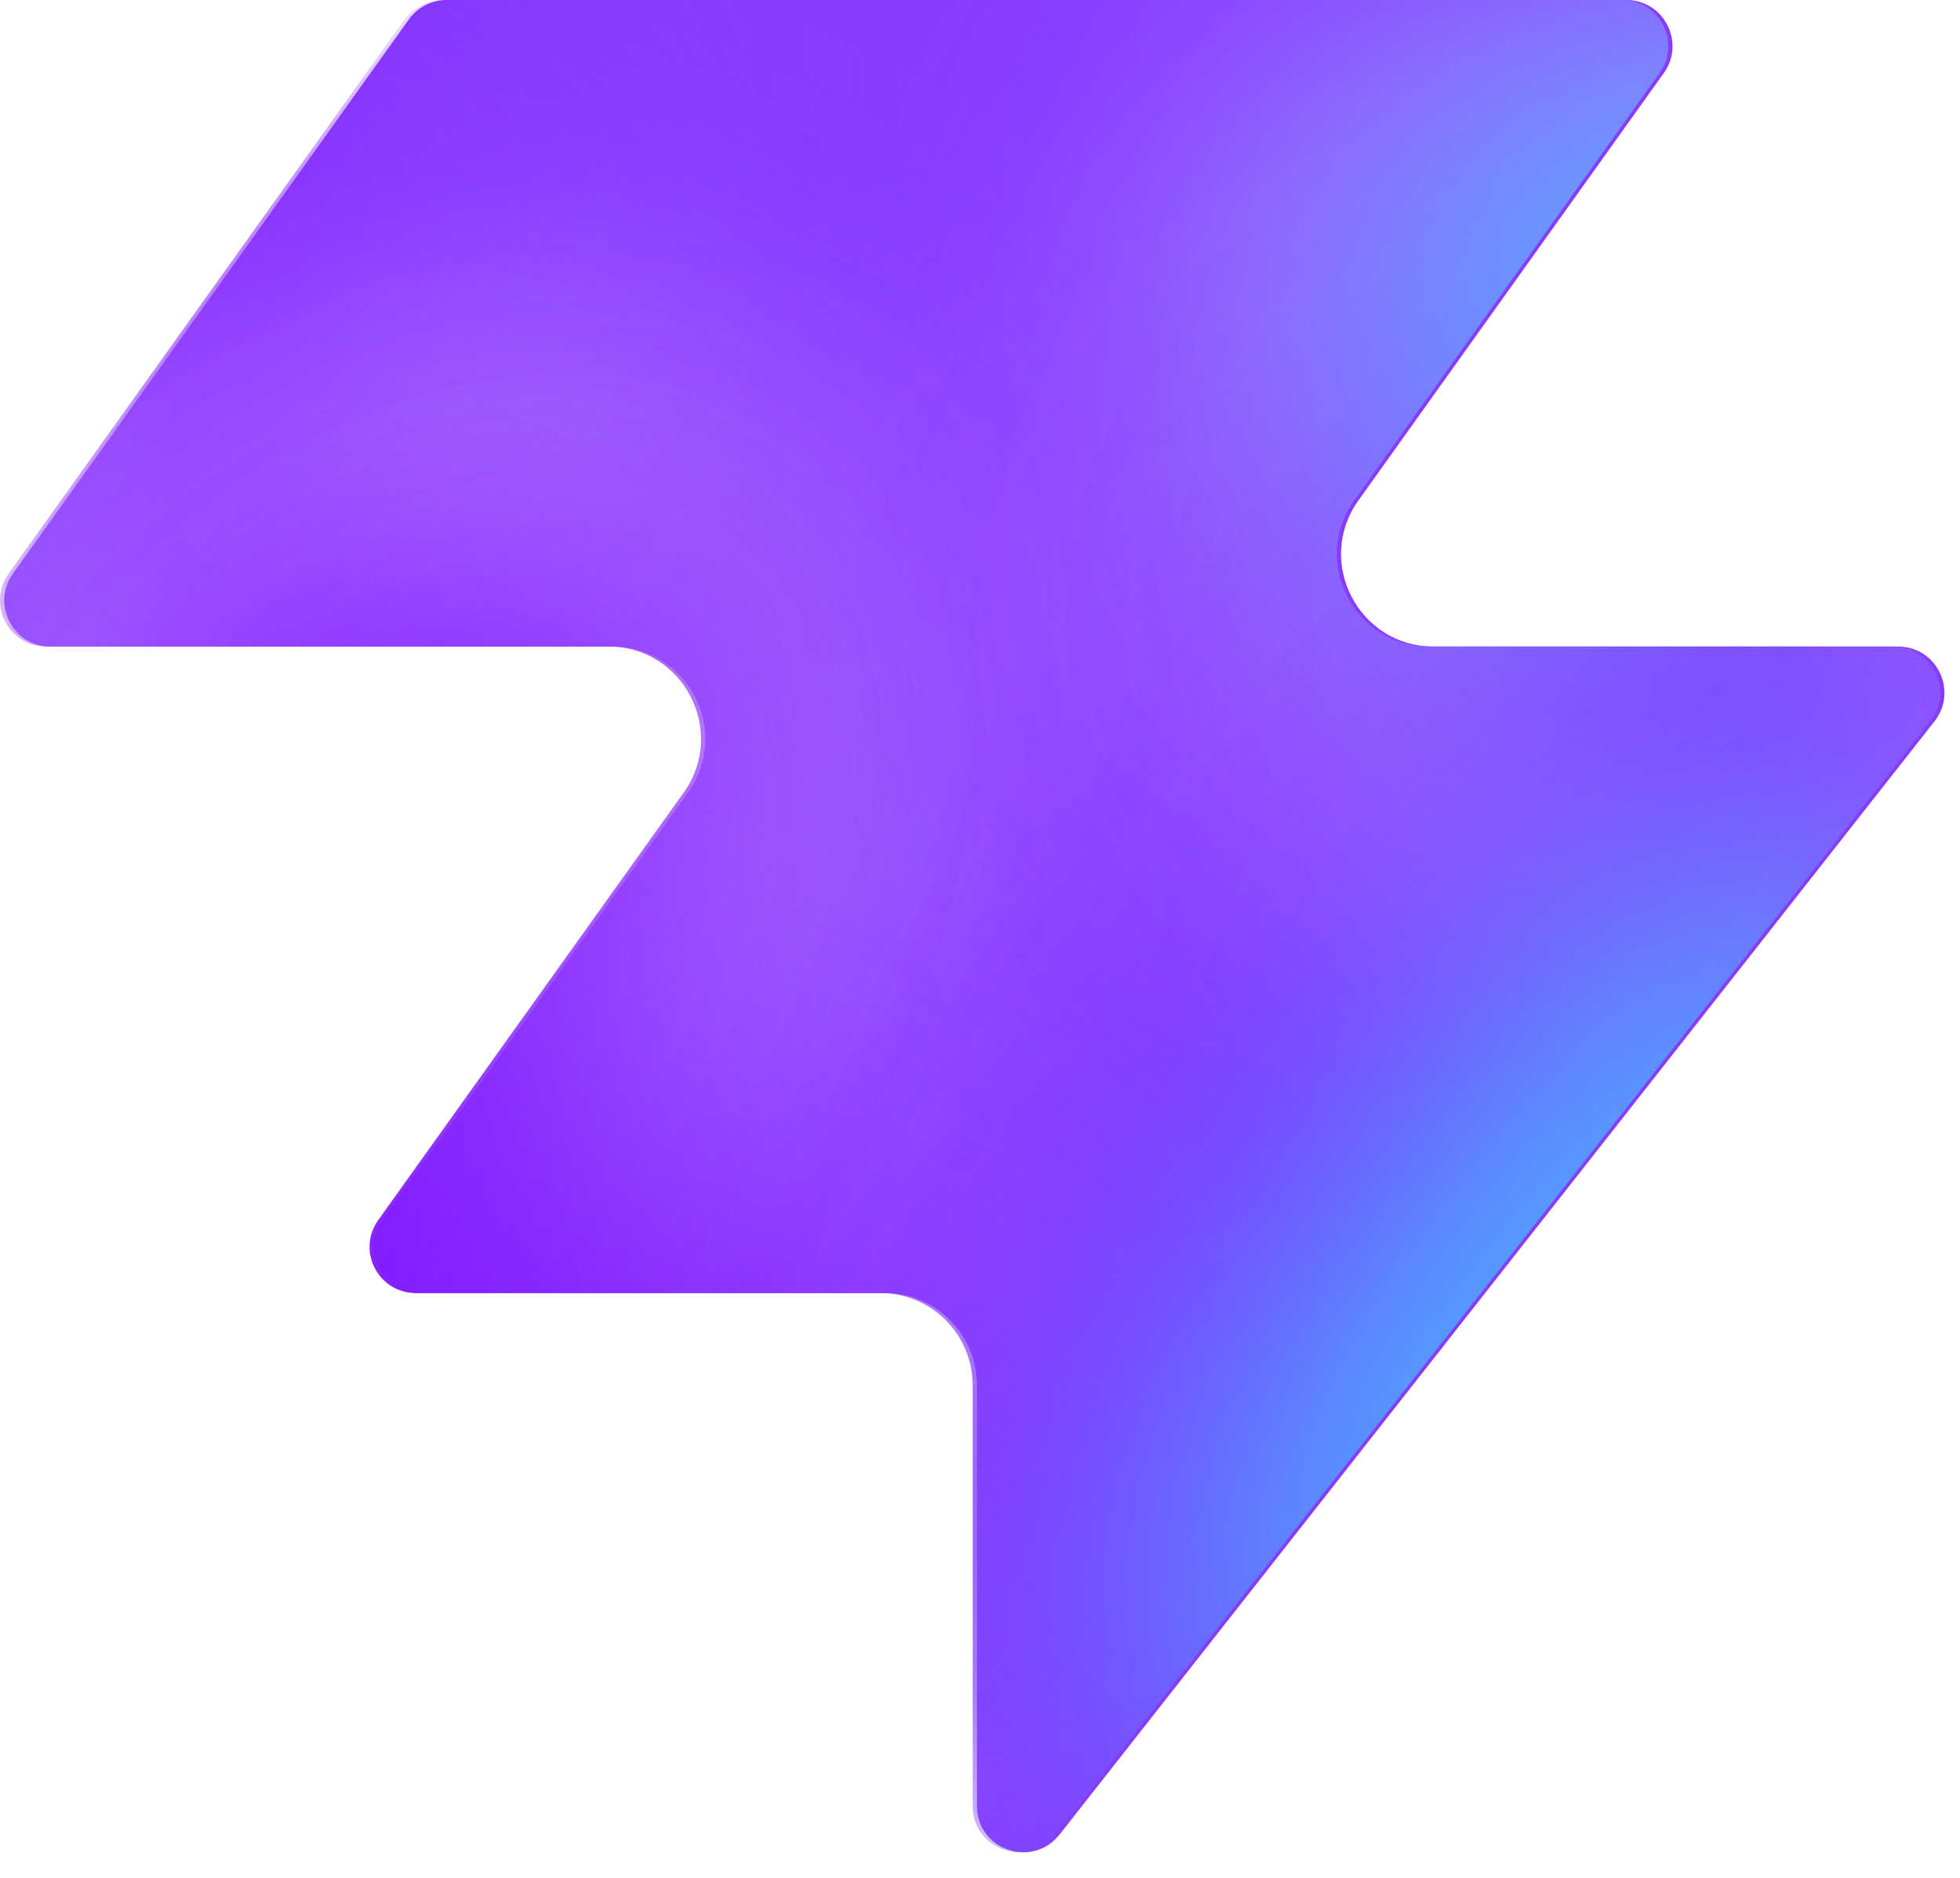
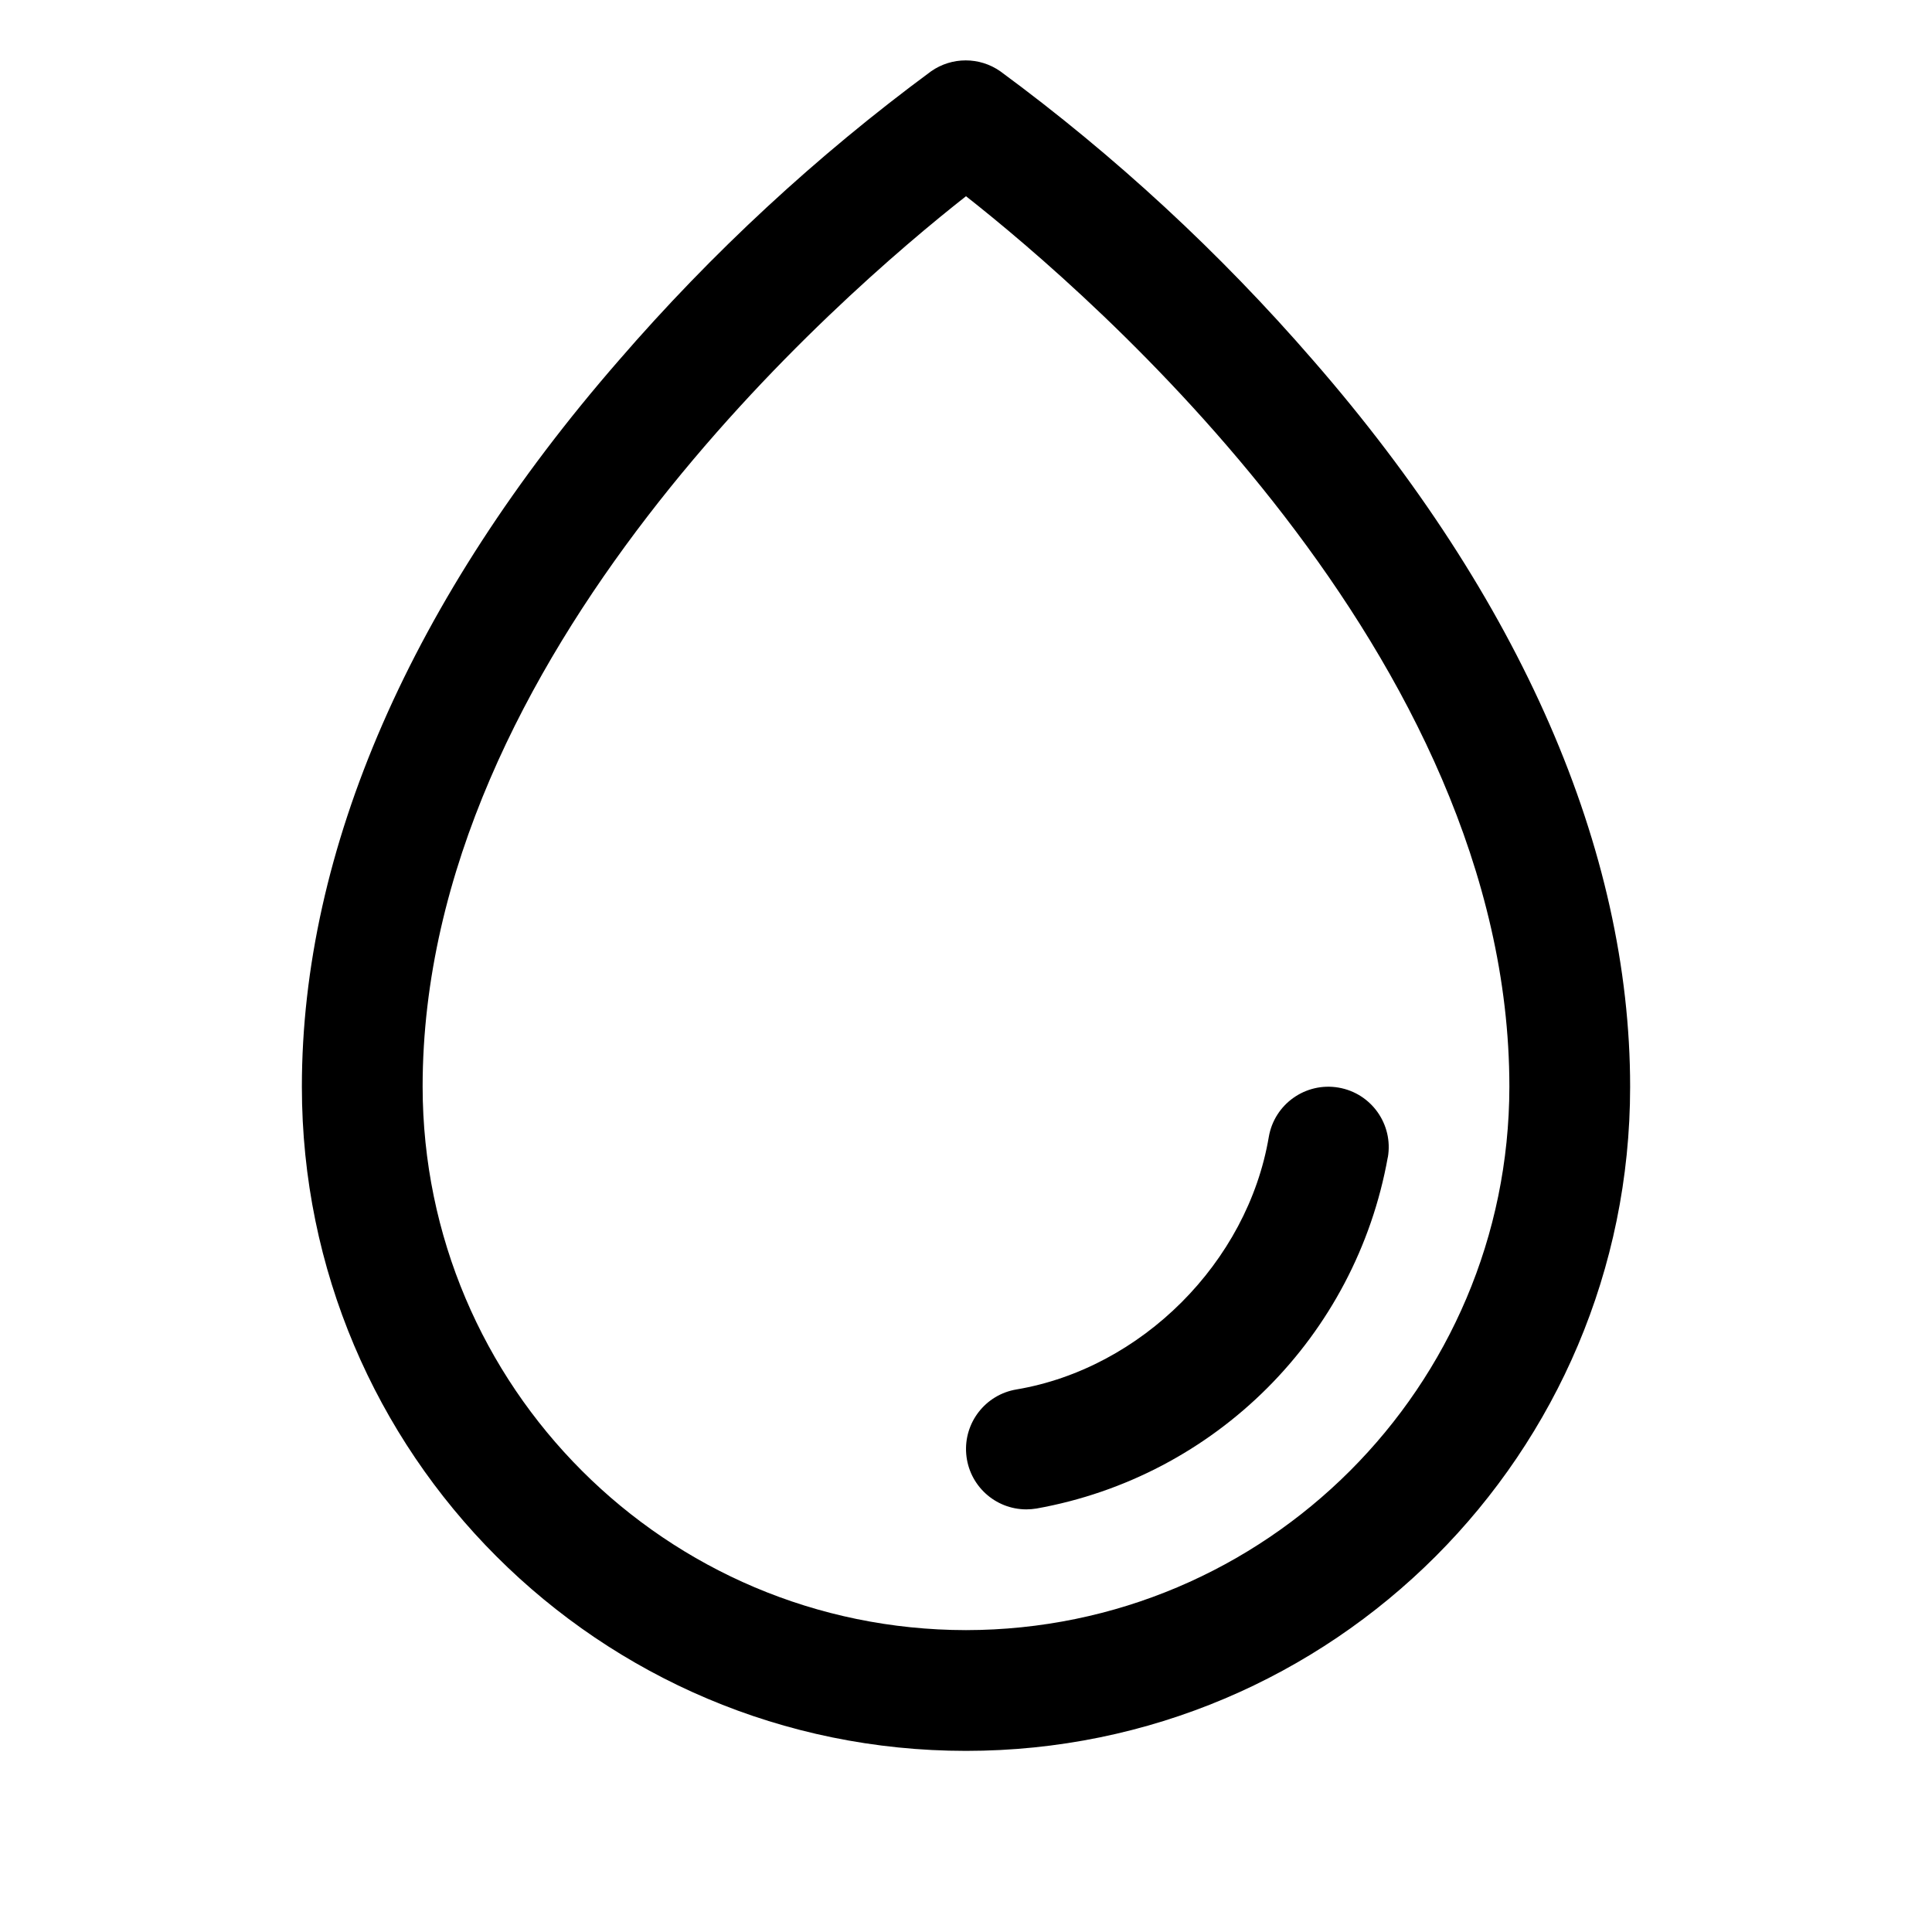
- <svg xmlns="http://www.w3.org/2000/svg" width="48" height="46" fill="none" viewBox="0 0 48 46">
-   <path fill="#863bff" d="M25.946 44.938c-.664.845-2.021.375-2.021-.698V33.937a2.26 2.26 0 0 0-2.262-2.262H10.287c-.92 0-1.456-1.04-.92-1.788l7.48-10.471c1.07-1.497 0-3.578-1.842-3.578H1.237c-.92 0-1.456-1.04-.92-1.788L10.013.474c.214-.297.556-.474.92-.474h28.894c.92 0 1.456 1.04.92 1.788l-7.48 10.471c-1.07 1.498 0 3.579 1.842 3.579h11.377c.943 0 1.473 1.088.89 1.83L25.947 44.94z" style="fill:#863bff;fill:color(display-p3 .525 .23 1);fill-opacity:1" />
-   <mask id="a" width="48" height="46" x="0" y="0" maskUnits="userSpaceOnUse" style="mask-type:alpha">
-     <path fill="#000" d="M25.842 44.938c-.664.844-2.021.375-2.021-.698V33.937a2.26 2.26 0 0 0-2.262-2.262H10.183c-.92 0-1.456-1.04-.92-1.788l7.48-10.471c1.07-1.498 0-3.579-1.842-3.579H1.133c-.92 0-1.456-1.04-.92-1.787L9.91.473c.214-.297.556-.474.92-.474h28.894c.92 0 1.456 1.04.92 1.788l-7.48 10.471c-1.07 1.498 0 3.578 1.842 3.578h11.377c.943 0 1.473 1.088.89 1.832L25.843 44.94z" style="fill:#000;fill-opacity:1" />
-   </mask>
-   <g mask="url(#a)">
-     <g filter="url(#b)">
-       <ellipse cx="5.508" cy="14.704" fill="#ede6ff" rx="5.508" ry="14.704" style="fill:#ede6ff;fill:color(display-p3 .927 .903 1);fill-opacity:1" transform="matrix(.00324 1 1 -.00324 -4.47 31.516)" />
-     </g>
-     <g filter="url(#c)">
-       <ellipse cx="10.399" cy="29.851" fill="#ede6ff" rx="10.399" ry="29.851" style="fill:#ede6ff;fill:color(display-p3 .927 .903 1);fill-opacity:1" transform="matrix(.00324 1 1 -.00324 -39.328 7.883)" />
-     </g>
-     <g filter="url(#d)">
-       <ellipse cx="5.508" cy="30.487" fill="#7e14ff" rx="5.508" ry="30.487" style="fill:#7e14ff;fill:color(display-p3 .492 .077 1);fill-opacity:1" transform="rotate(89.814 -25.913 -14.639)scale(1 -1)" />
-     </g>
-     <g filter="url(#e)">
-       <ellipse cx="5.508" cy="30.599" fill="#7e14ff" rx="5.508" ry="30.599" style="fill:#7e14ff;fill:color(display-p3 .492 .077 1);fill-opacity:1" transform="rotate(89.814 -32.644 -3.334)scale(1 -1)" />
-     </g>
-     <g filter="url(#f)">
-       <ellipse cx="5.508" cy="30.599" fill="#7e14ff" rx="5.508" ry="30.599" style="fill:#7e14ff;fill:color(display-p3 .492 .077 1);fill-opacity:1" transform="matrix(.00324 1 1 -.00324 -34.34 30.47)" />
-     </g>
-     <g filter="url(#g)">
-       <ellipse cx="14.072" cy="22.078" fill="#ede6ff" rx="14.072" ry="22.078" style="fill:#ede6ff;fill:color(display-p3 .927 .903 1);fill-opacity:1" transform="rotate(93.35 24.506 48.493)scale(-1 1)" />
-     </g>
-     <g filter="url(#h)">
-       <ellipse cx="3.47" cy="21.501" fill="#7e14ff" rx="3.47" ry="21.501" style="fill:#7e14ff;fill:color(display-p3 .492 .077 1);fill-opacity:1" transform="rotate(89.009 28.708 47.59)scale(-1 1)" />
-     </g>
-     <g filter="url(#i)">
-       <ellipse cx="3.47" cy="21.501" fill="#7e14ff" rx="3.47" ry="21.501" style="fill:#7e14ff;fill:color(display-p3 .492 .077 1);fill-opacity:1" transform="rotate(89.009 28.708 47.59)scale(-1 1)" />
-     </g>
-     <g filter="url(#j)">
-       <ellipse cx=".387" cy="8.972" fill="#7e14ff" rx="4.407" ry="29.108" style="fill:#7e14ff;fill:color(display-p3 .492 .077 1);fill-opacity:1" transform="rotate(39.51 .387 8.972)" />
-     </g>
-     <g filter="url(#k)">
-       <ellipse cx="47.523" cy="-6.092" fill="#7e14ff" rx="4.407" ry="29.108" style="fill:#7e14ff;fill:color(display-p3 .492 .077 1);fill-opacity:1" transform="rotate(37.892 47.523 -6.092)" />
-     </g>
-     <g filter="url(#l)">
-       <ellipse cx="41.412" cy="6.333" fill="#47bfff" rx="5.971" ry="9.665" style="fill:#47bfff;fill:color(display-p3 .28 .748 1);fill-opacity:1" transform="rotate(37.892 41.412 6.333)" />
-     </g>
-     <g filter="url(#m)">
-       <ellipse cx="-1.879" cy="38.332" fill="#7e14ff" rx="4.407" ry="29.108" style="fill:#7e14ff;fill:color(display-p3 .492 .077 1);fill-opacity:1" transform="rotate(37.892 -1.88 38.332)" />
-     </g>
-     <g filter="url(#n)">
-       <ellipse cx="-1.879" cy="38.332" fill="#7e14ff" rx="4.407" ry="29.108" style="fill:#7e14ff;fill:color(display-p3 .492 .077 1);fill-opacity:1" transform="rotate(37.892 -1.88 38.332)" />
-     </g>
-     <g filter="url(#o)">
-       <ellipse cx="35.651" cy="29.907" fill="#7e14ff" rx="4.407" ry="29.108" style="fill:#7e14ff;fill:color(display-p3 .492 .077 1);fill-opacity:1" transform="rotate(37.892 35.651 29.907)" />
-     </g>
-     <g filter="url(#p)">
-       <ellipse cx="38.418" cy="32.4" fill="#47bfff" rx="5.971" ry="15.297" style="fill:#47bfff;fill:color(display-p3 .28 .748 1);fill-opacity:1" transform="rotate(37.892 38.418 32.4)" />
-     </g>
-   </g>
-   <defs>
-     <filter id="b" width="60.045" height="41.654" x="-19.77" y="16.149" color-interpolation-filters="sRGB" filterUnits="userSpaceOnUse">
-       <feFlood flood-opacity="0" result="BackgroundImageFix" />
-       <feBlend in="SourceGraphic" in2="BackgroundImageFix" result="shape" />
-       <feGaussianBlur result="effect1_foregroundBlur_2002_17158" stdDeviation="7.659" />
-     </filter>
-     <filter id="c" width="90.34" height="51.437" x="-54.613" y="-7.533" color-interpolation-filters="sRGB" filterUnits="userSpaceOnUse">
-       <feFlood flood-opacity="0" result="BackgroundImageFix" />
-       <feBlend in="SourceGraphic" in2="BackgroundImageFix" result="shape" />
-       <feGaussianBlur result="effect1_foregroundBlur_2002_17158" stdDeviation="7.659" />
-     </filter>
-     <filter id="d" width="79.355" height="29.4" x="-49.64" y="2.03" color-interpolation-filters="sRGB" filterUnits="userSpaceOnUse">
-       <feFlood flood-opacity="0" result="BackgroundImageFix" />
-       <feBlend in="SourceGraphic" in2="BackgroundImageFix" result="shape" />
-       <feGaussianBlur result="effect1_foregroundBlur_2002_17158" stdDeviation="4.596" />
-     </filter>
-     <filter id="e" width="79.579" height="29.4" x="-45.045" y="20.029" color-interpolation-filters="sRGB" filterUnits="userSpaceOnUse">
-       <feFlood flood-opacity="0" result="BackgroundImageFix" />
-       <feBlend in="SourceGraphic" in2="BackgroundImageFix" result="shape" />
-       <feGaussianBlur result="effect1_foregroundBlur_2002_17158" stdDeviation="4.596" />
-     </filter>
-     <filter id="f" width="79.579" height="29.4" x="-43.513" y="21.178" color-interpolation-filters="sRGB" filterUnits="userSpaceOnUse">
-       <feFlood flood-opacity="0" result="BackgroundImageFix" />
-       <feBlend in="SourceGraphic" in2="BackgroundImageFix" result="shape" />
-       <feGaussianBlur result="effect1_foregroundBlur_2002_17158" stdDeviation="4.596" />
-     </filter>
-     <filter id="g" width="74.749" height="58.852" x="15.756" y="-17.901" color-interpolation-filters="sRGB" filterUnits="userSpaceOnUse">
-       <feFlood flood-opacity="0" result="BackgroundImageFix" />
-       <feBlend in="SourceGraphic" in2="BackgroundImageFix" result="shape" />
-       <feGaussianBlur result="effect1_foregroundBlur_2002_17158" stdDeviation="7.659" />
-     </filter>
-     <filter id="h" width="61.377" height="25.362" x="23.548" y="2.284" color-interpolation-filters="sRGB" filterUnits="userSpaceOnUse">
-       <feFlood flood-opacity="0" result="BackgroundImageFix" />
-       <feBlend in="SourceGraphic" in2="BackgroundImageFix" result="shape" />
-       <feGaussianBlur result="effect1_foregroundBlur_2002_17158" stdDeviation="4.596" />
-     </filter>
-     <filter id="i" width="61.377" height="25.362" x="23.548" y="2.284" color-interpolation-filters="sRGB" filterUnits="userSpaceOnUse">
-       <feFlood flood-opacity="0" result="BackgroundImageFix" />
-       <feBlend in="SourceGraphic" in2="BackgroundImageFix" result="shape" />
-       <feGaussianBlur result="effect1_foregroundBlur_2002_17158" stdDeviation="4.596" />
-     </filter>
-     <filter id="j" width="56.045" height="63.649" x="-27.636" y="-22.853" color-interpolation-filters="sRGB" filterUnits="userSpaceOnUse">
-       <feFlood flood-opacity="0" result="BackgroundImageFix" />
-       <feBlend in="SourceGraphic" in2="BackgroundImageFix" result="shape" />
-       <feGaussianBlur result="effect1_foregroundBlur_2002_17158" stdDeviation="4.596" />
-     </filter>
-     <filter id="k" width="54.814" height="64.646" x="20.116" y="-38.415" color-interpolation-filters="sRGB" filterUnits="userSpaceOnUse">
-       <feFlood flood-opacity="0" result="BackgroundImageFix" />
-       <feBlend in="SourceGraphic" in2="BackgroundImageFix" result="shape" />
-       <feGaussianBlur result="effect1_foregroundBlur_2002_17158" stdDeviation="4.596" />
-     </filter>
-     <filter id="l" width="33.541" height="35.313" x="24.641" y="-11.323" color-interpolation-filters="sRGB" filterUnits="userSpaceOnUse">
-       <feFlood flood-opacity="0" result="BackgroundImageFix" />
-       <feBlend in="SourceGraphic" in2="BackgroundImageFix" result="shape" />
-       <feGaussianBlur result="effect1_foregroundBlur_2002_17158" stdDeviation="4.596" />
-     </filter>
-     <filter id="m" width="54.814" height="64.646" x="-29.286" y="6.009" color-interpolation-filters="sRGB" filterUnits="userSpaceOnUse">
-       <feFlood flood-opacity="0" result="BackgroundImageFix" />
-       <feBlend in="SourceGraphic" in2="BackgroundImageFix" result="shape" />
-       <feGaussianBlur result="effect1_foregroundBlur_2002_17158" stdDeviation="4.596" />
-     </filter>
-     <filter id="n" width="54.814" height="64.646" x="-29.286" y="6.009" color-interpolation-filters="sRGB" filterUnits="userSpaceOnUse">
-       <feFlood flood-opacity="0" result="BackgroundImageFix" />
-       <feBlend in="SourceGraphic" in2="BackgroundImageFix" result="shape" />
-       <feGaussianBlur result="effect1_foregroundBlur_2002_17158" stdDeviation="4.596" />
-     </filter>
-     <filter id="o" width="54.814" height="64.646" x="8.244" y="-2.416" color-interpolation-filters="sRGB" filterUnits="userSpaceOnUse">
-       <feFlood flood-opacity="0" result="BackgroundImageFix" />
-       <feBlend in="SourceGraphic" in2="BackgroundImageFix" result="shape" />
-       <feGaussianBlur result="effect1_foregroundBlur_2002_17158" stdDeviation="4.596" />
-     </filter>
-     <filter id="p" width="39.409" height="43.623" x="18.713" y="10.588" color-interpolation-filters="sRGB" filterUnits="userSpaceOnUse">
-       <feFlood flood-opacity="0" result="BackgroundImageFix" />
-       <feBlend in="SourceGraphic" in2="BackgroundImageFix" result="shape" />
-       <feGaussianBlur result="effect1_foregroundBlur_2002_17158" stdDeviation="4.596" />
-     </filter>
-   </defs>
+ <svg xmlns="http://www.w3.org/2000/svg" width="32" height="32" fill="#000000" viewBox="0 0 256 256">
+   <path d="M174,47.75a254.19,254.19,0,0,0-41.45-38.3,8,8,0,0,0-9.18,0A254.19,254.19,0,0,0,82,47.75C54.51,79.32,40,112.6,40,144a88,88,0,0,0,176,0C216,112.6,201.49,79.32,174,47.75ZM128,216a72.08,72.08,0,0,1-72-72c0-57.23,55.47-105,72-118,16.53,13,72,60.75,72,118A72.08,72.08,0,0,1,128,216Zm55.89-62.66a57.6,57.6,0,0,1-46.56,46.55A8.75,8.75,0,0,1,136,200a8,8,0,0,1-1.32-15.89c16.57-2.79,30.63-16.85,33.44-33.45a8,8,0,0,1,15.78,2.68Z" />
</svg>
